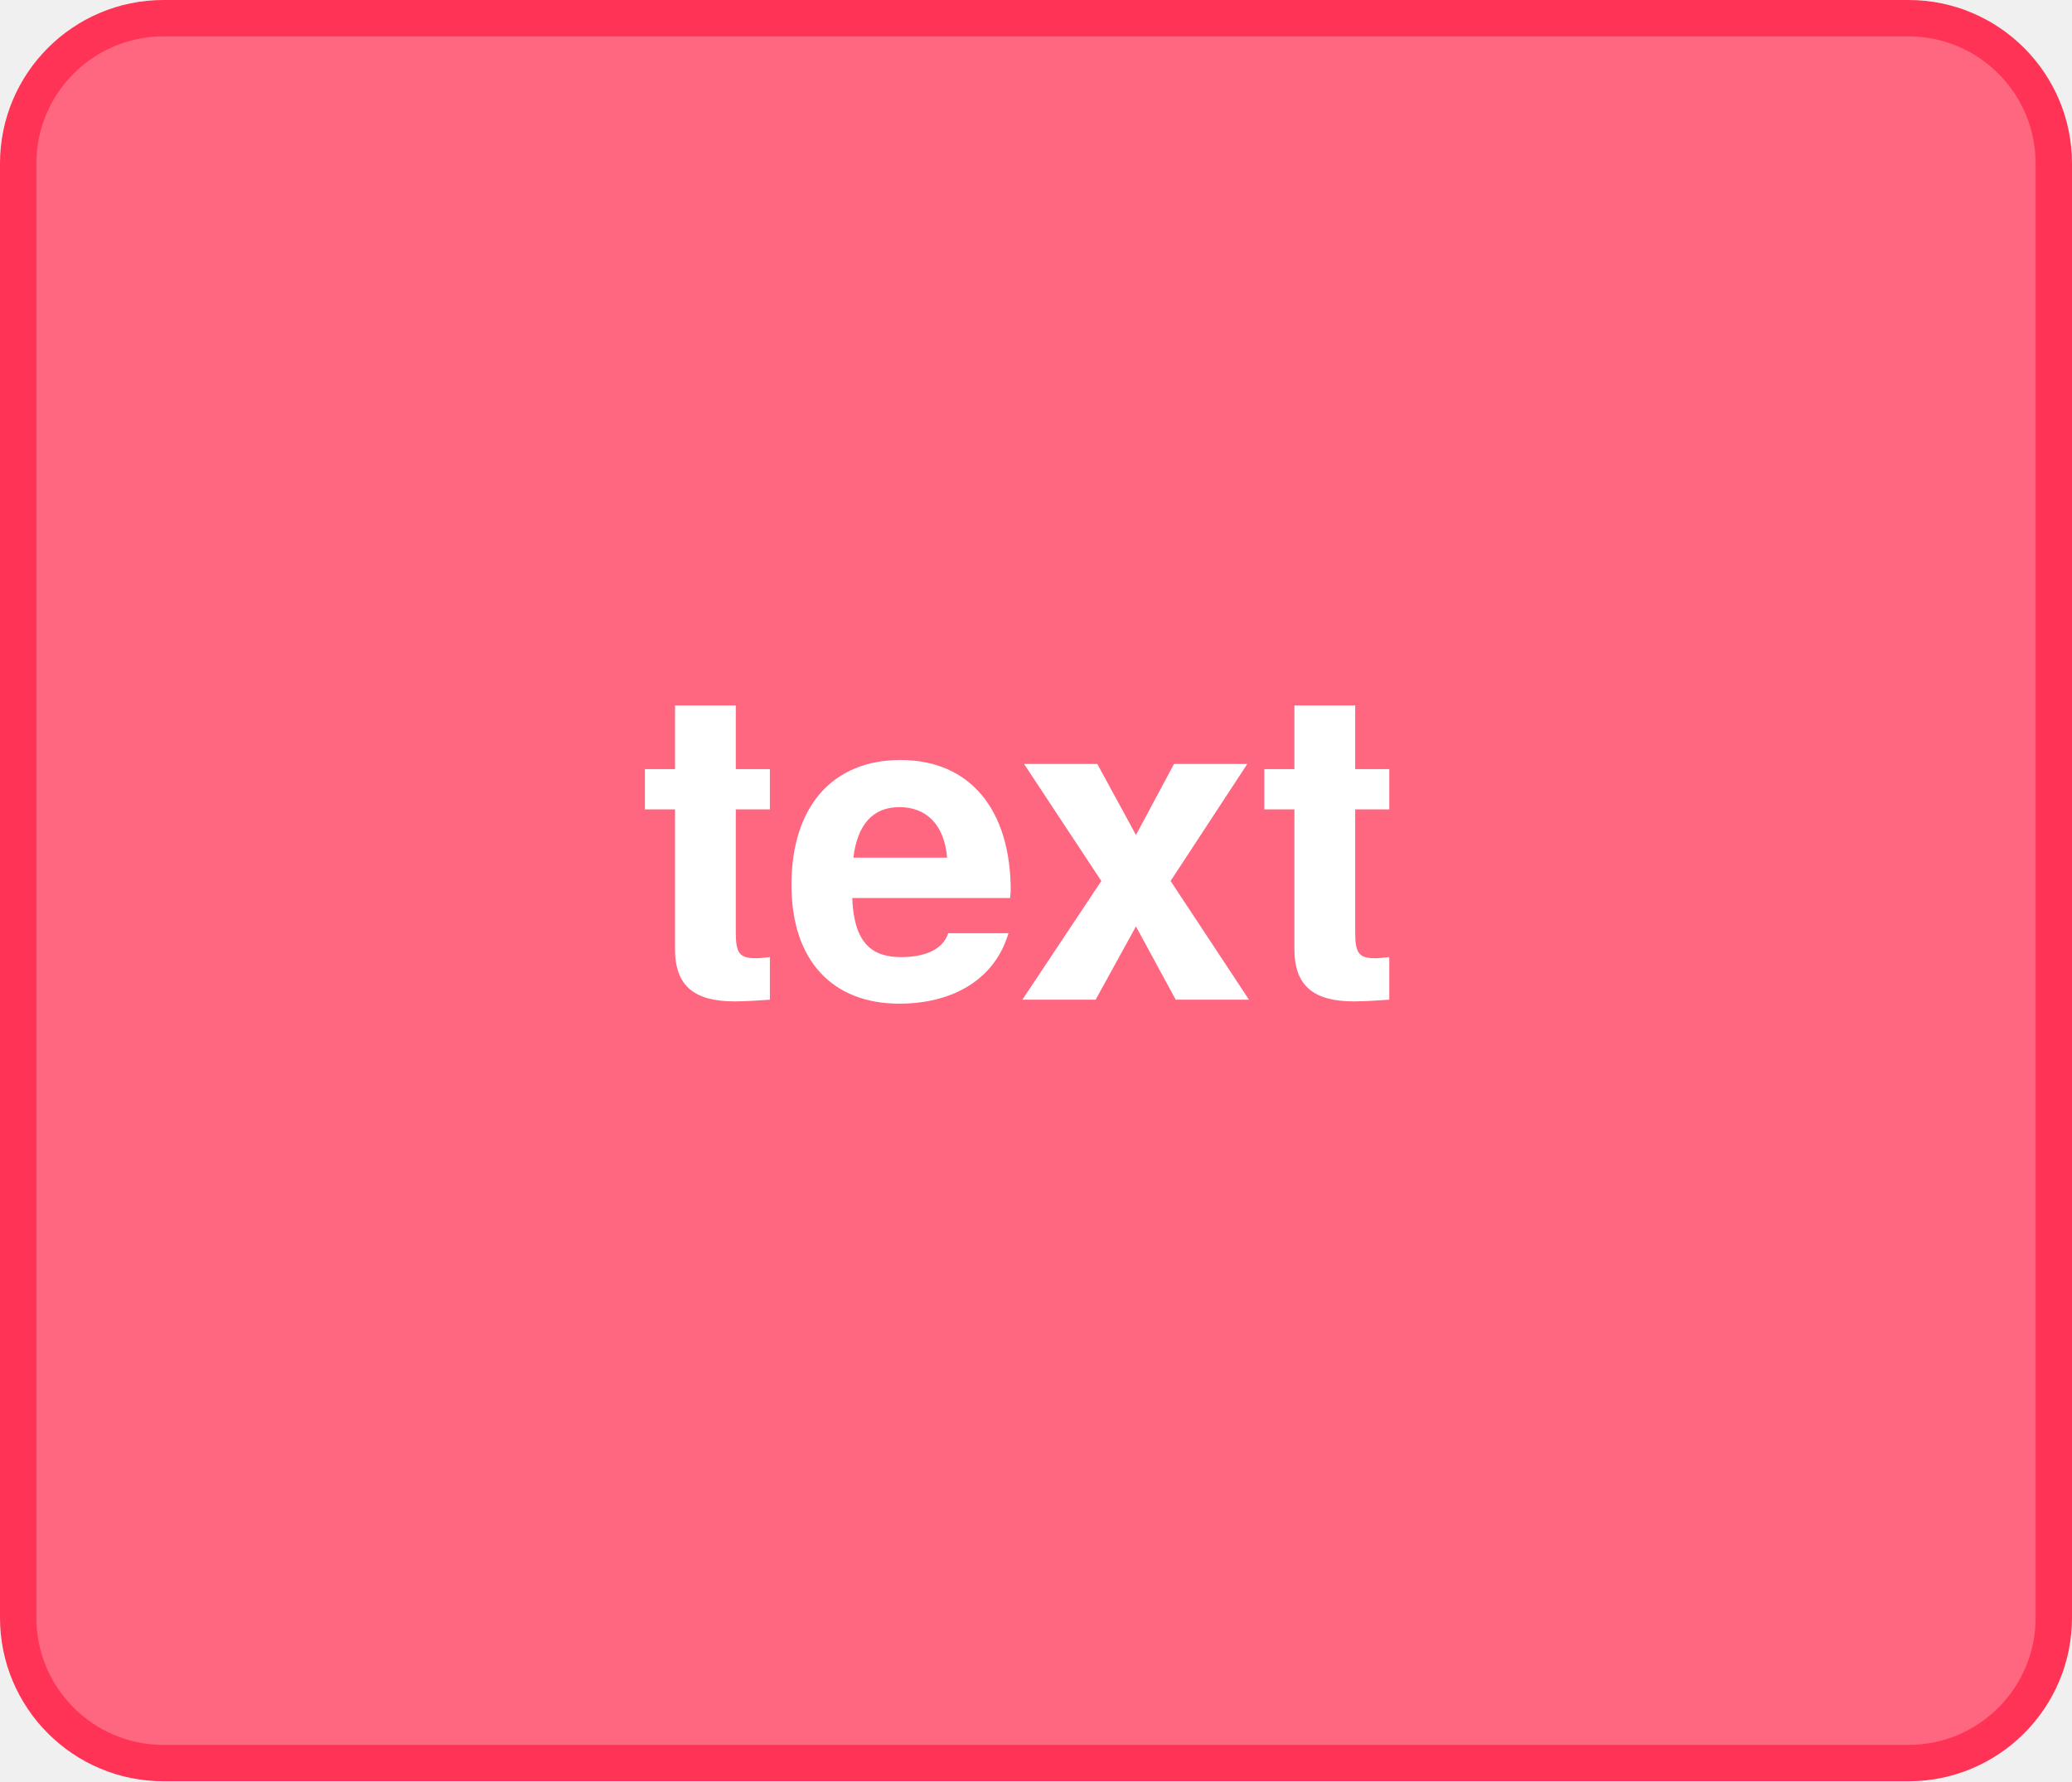
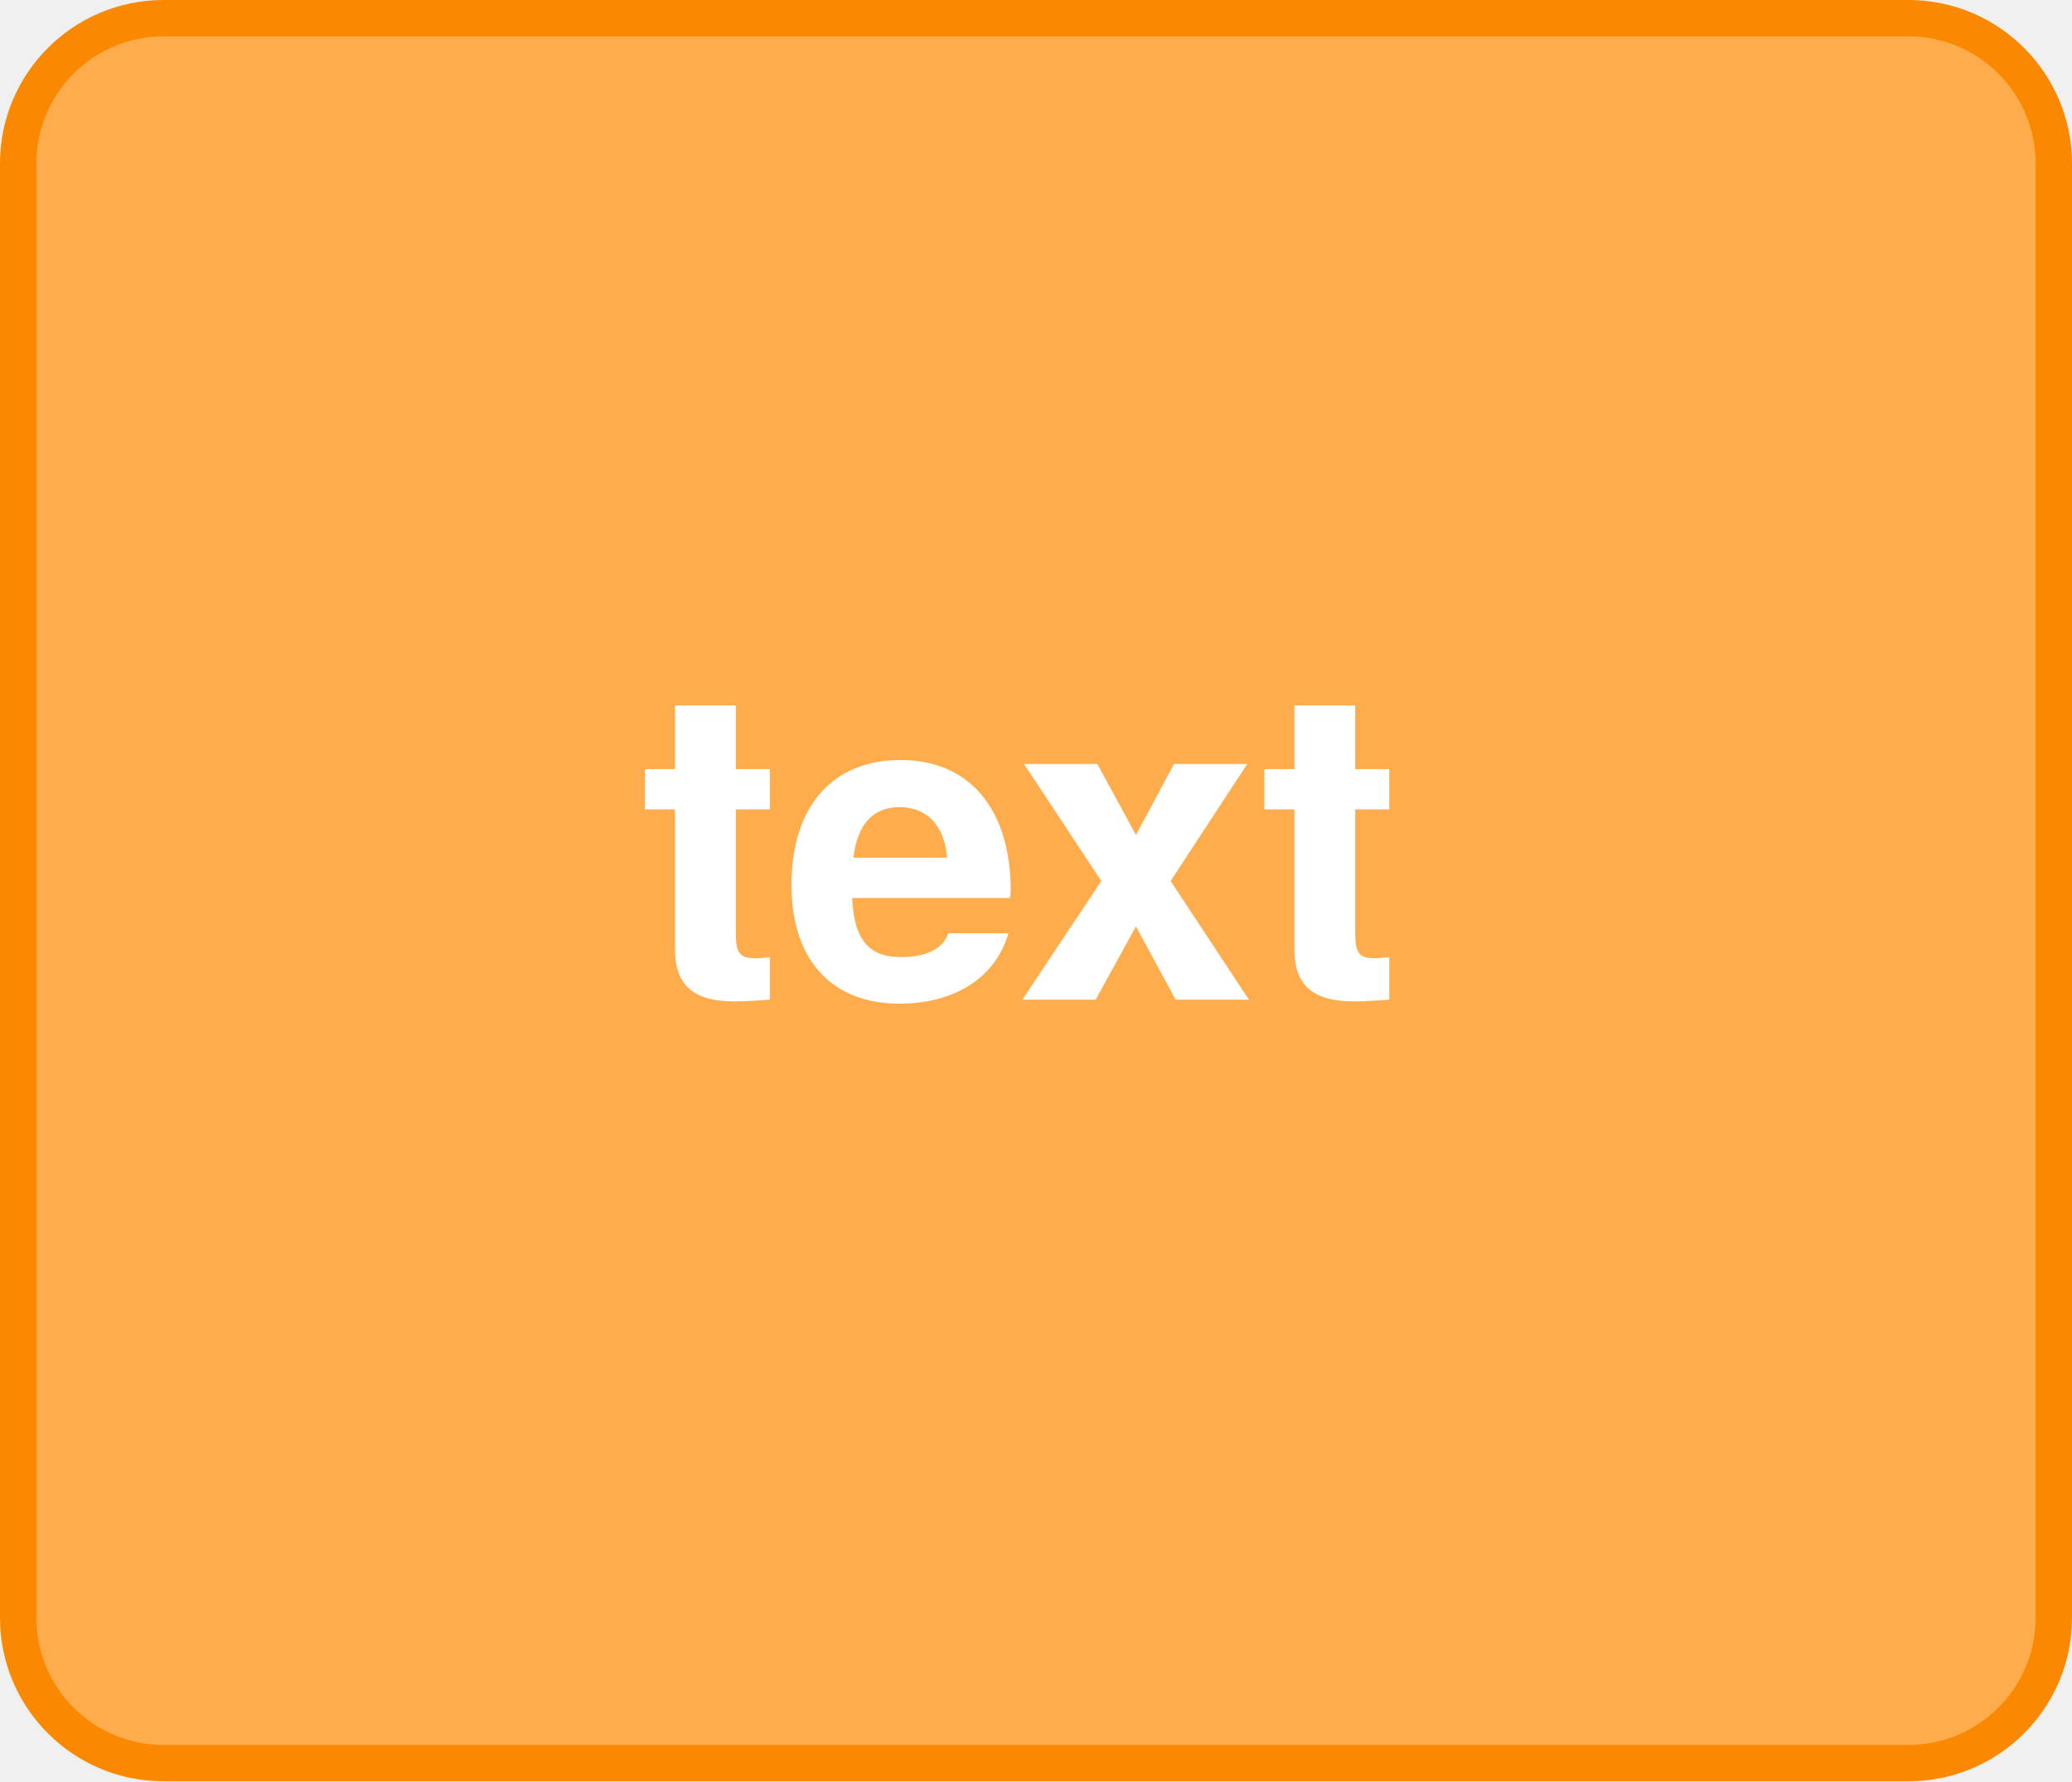
<svg xmlns="http://www.w3.org/2000/svg" viewBox="0 0 57 49">
  <defs>
-     <style>.cls-1{opacity:0.3;}.cls-2{opacity:0.1;}.cls-3{fill:#ff6680;stroke:#f35;stroke-miterlimit:10;}.cls-4{font-size:12px;fill:#fff;font-family:HelveticaNeue-Bold, Helvetica Neue, sans-serif;font-weight:700;letter-spacing:0em;}</style>
+     <style>.cls-1{opacity:0.3;}.cls-2{opacity:0.1;}.cls-3{fill:#ffad4c;stroke:#fa8800;stroke-miterlimit:10;}.cls-4{font-size:12px;fill:#fff;font-family:HelveticaNeue-Bold, Helvetica Neue, sans-serif;font-weight:700;letter-spacing:0em;}</style>
  </defs>
  <g id="boolean_boolean_inputs" data-name="boolean + boolean inputs">
    <rect class="cls-3" x="0.5" y="0.5" width="56" height="48" rx="4" ry="4" />
    <text class="cls-4" transform="translate(17.57 27.5)">text</text>
  </g>
</svg>
